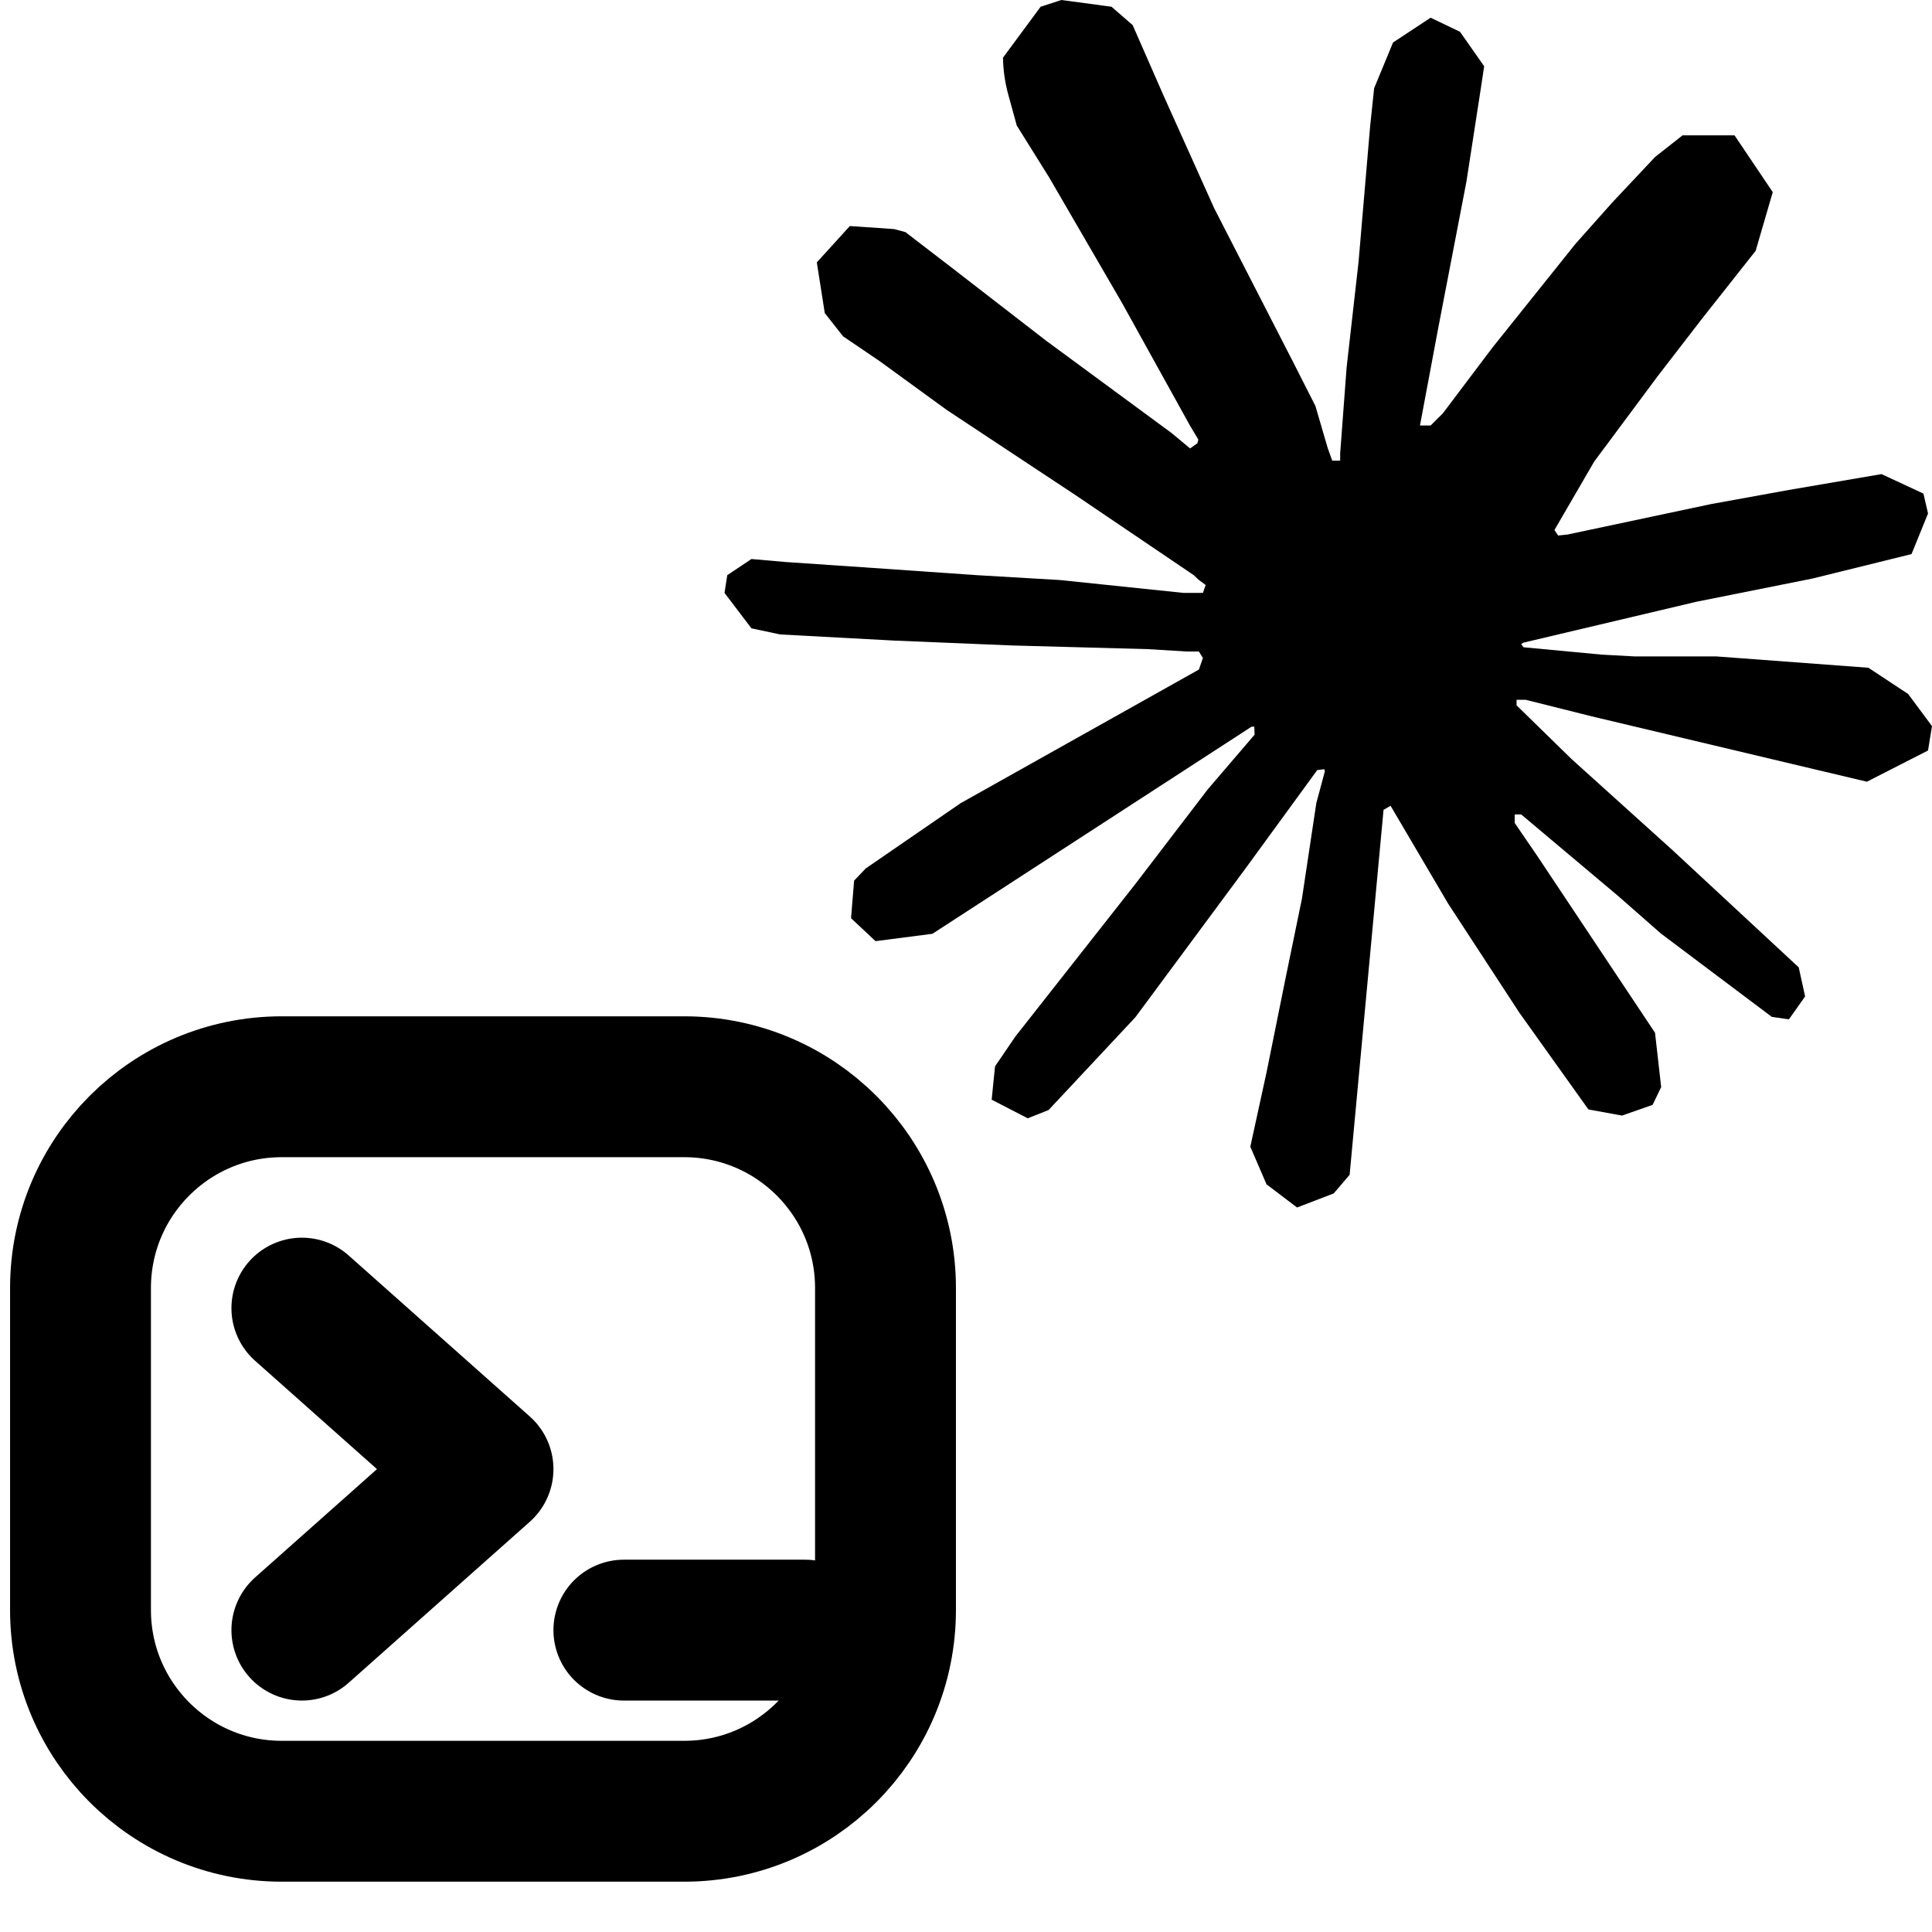
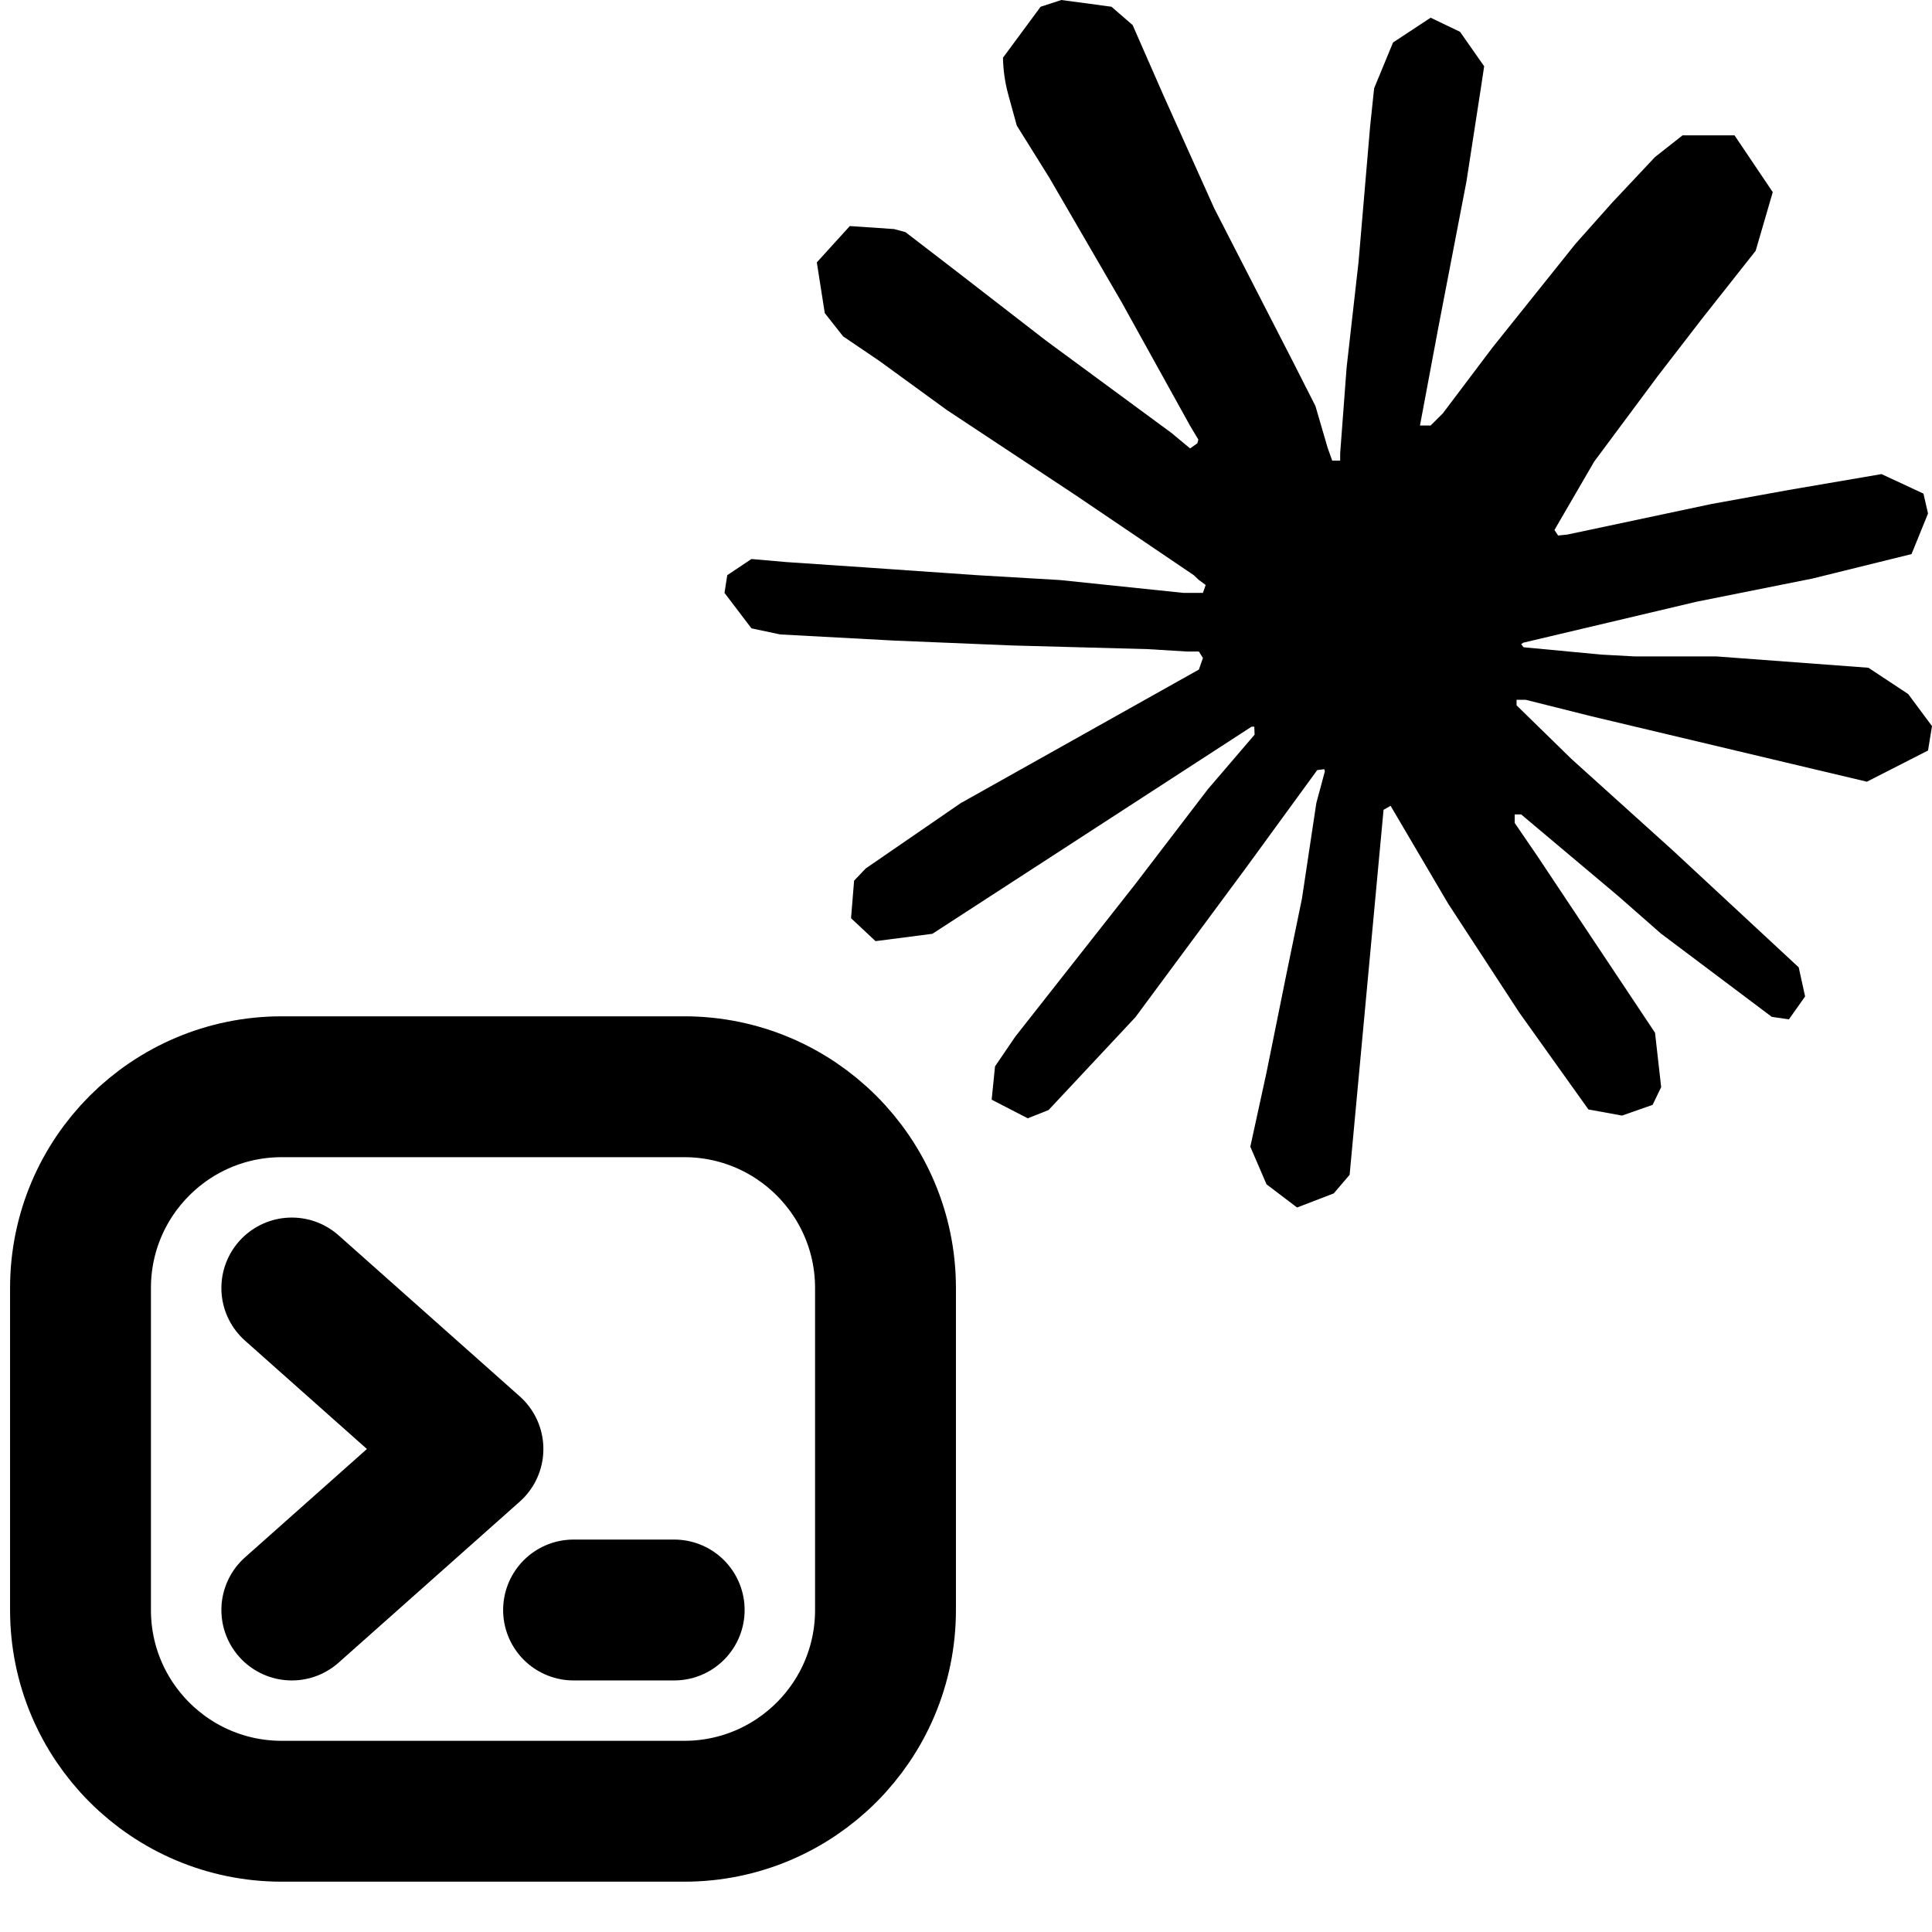
<svg xmlns="http://www.w3.org/2000/svg" viewBox="0 0 24 24" fill="none" stroke="currentColor" stroke-width="1.75" stroke-linecap="round" stroke-linejoin="round">
  <path fill="currentColor" stroke="none" transform="translate(9 0) scale(0.625)" d="M4.709 15.955l4.72-2.647.08-.23-.08-.128H9.2l-.79-.048-2.698-.073-2.339-.097-2.266-.122-.571-.121L0 11.784l.055-.352.48-.321.686.06 1.52.103 2.278.158 1.652.097 2.449.255h.389l.055-.157-.134-.098-.103-.097-2.358-1.596-2.552-1.688-1.336-.972-.724-.491-.364-.462-.158-1.008.656-.722.881.06.225.061.893.686 1.908 1.476 2.491 1.833.365.304.145-.103.019-.073-.164-.274-1.355-2.446-1.446-2.49-.644-1.032-.17-.619a2.97 2.97 0 01-.104-.729L6.283.134 6.696 0l.996.134.42.364.62 1.414 1.002 2.229 1.555 3.03.456.898.243.832.091.255h.158V9.01l.128-1.706.237-2.095.23-2.695.08-.76.376-.91.747-.492.584.28.48.685-.067.444-.286 1.851-.559 2.903-.364 1.942h.212l.243-.242.985-1.306 1.652-2.064.73-.82.85-.904.547-.431h1.033l.76 1.129-.34 1.166-1.064 1.347-.881 1.142-1.264 1.7-.79 1.36.073.11.188-.02 2.856-.606 1.543-.28 1.841-.315.833.388.091.395-.328.807-1.969.486-2.309.462-3.439.813-.042.03.049.061 1.549.146.662.036h1.622l3.02.225.79.522.474.638-.079.485-1.215.62-1.64-.389-3.829-.91-1.312-.329h-.182v.11l1.093 1.068 2.006 1.81 2.509 2.33.127.578-.322.455-.34-.049-2.205-1.657-.851-.747-1.926-1.62h-.128v.17l.444.649 2.345 3.521.122 1.08-.17.353-.608.213-.668-.122-1.374-1.925-1.415-2.167-1.143-1.943-.14.08-.674 7.254-.316.37-.729.28-.607-.461-.322-.747.322-1.476.389-1.924.315-1.53.286-1.9.17-.632-.012-.042-.14.018-1.434 1.967-2.18 2.945-1.726 1.845-.414.164-.717-.37.067-.662.401-.589 2.388-3.036 1.44-1.882.93-1.086-.006-.158h-.055L4.132 18.56l-1.13.146-.487-.456.061-.746.231-.243 1.908-1.312-.006.006z" />
  <rect x="1" y="13.5" width="10" height="9" rx="2.5" />
-   <path d="m3.75 16.25 2.25 2-2.25 2M7.75 20.25h2.25" />
+   <path d="m3.625 16 2.25 2-2.25 2M7.125 20h1.25" />
</svg>
